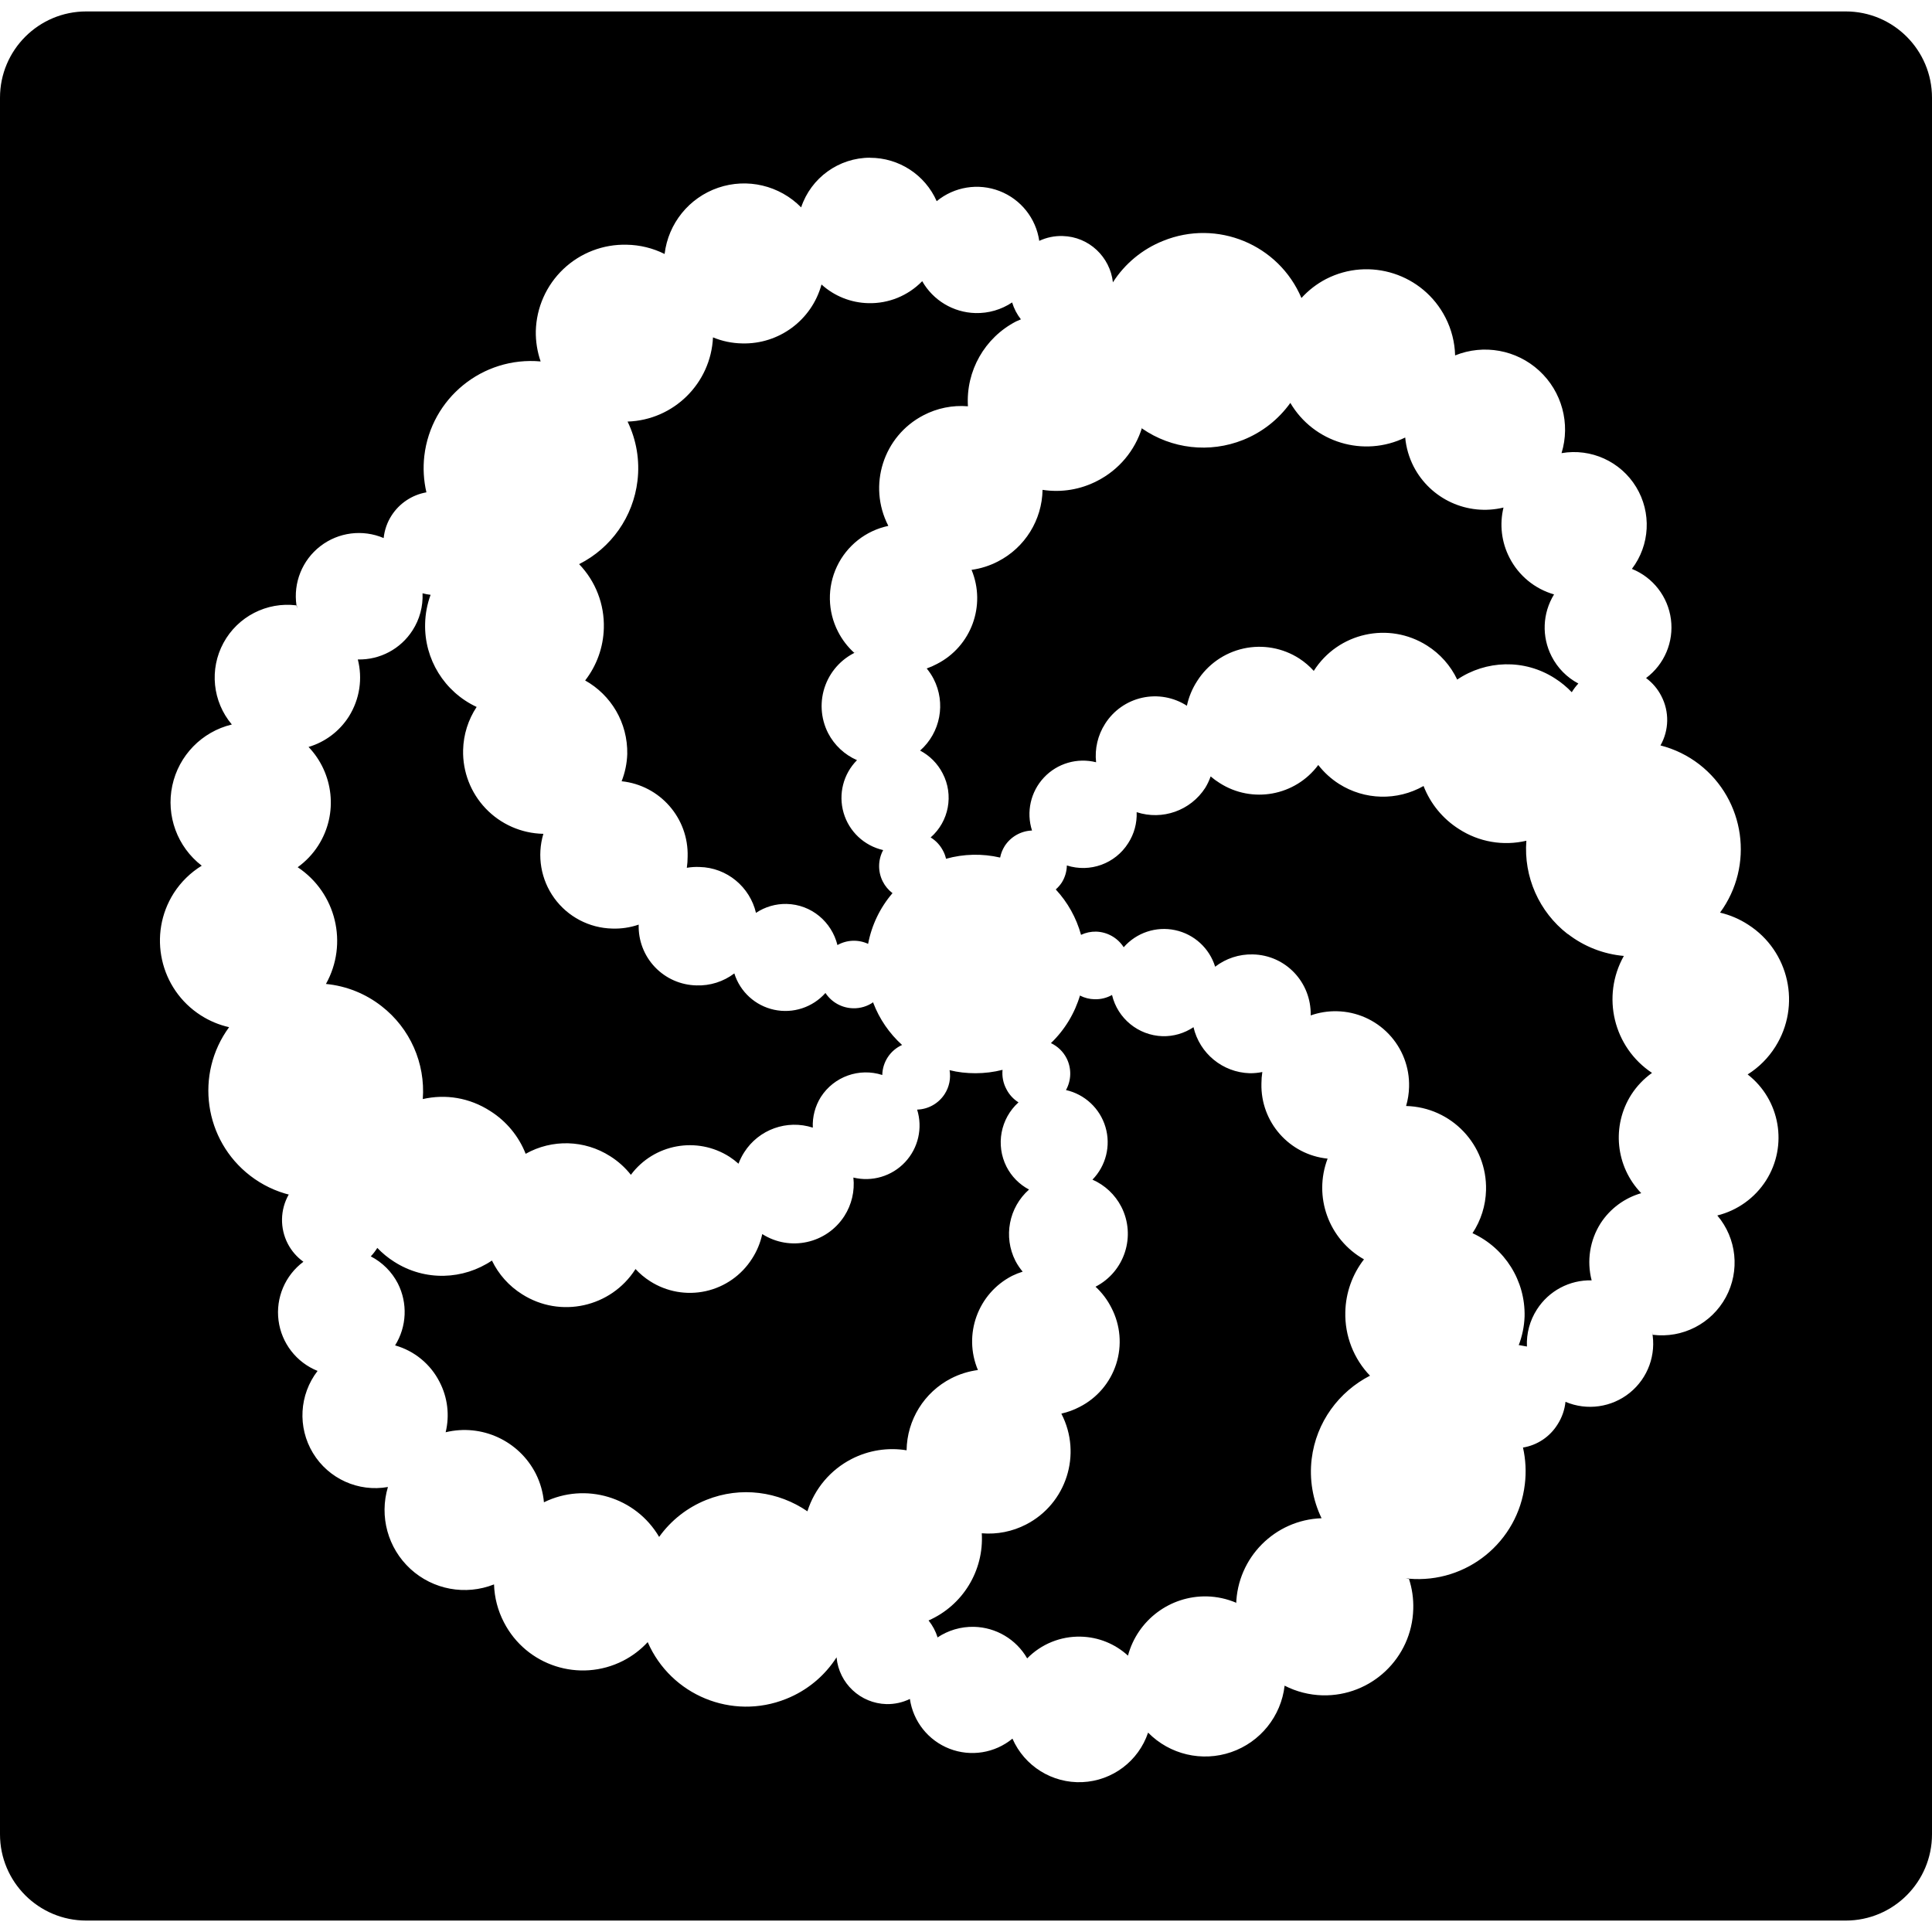
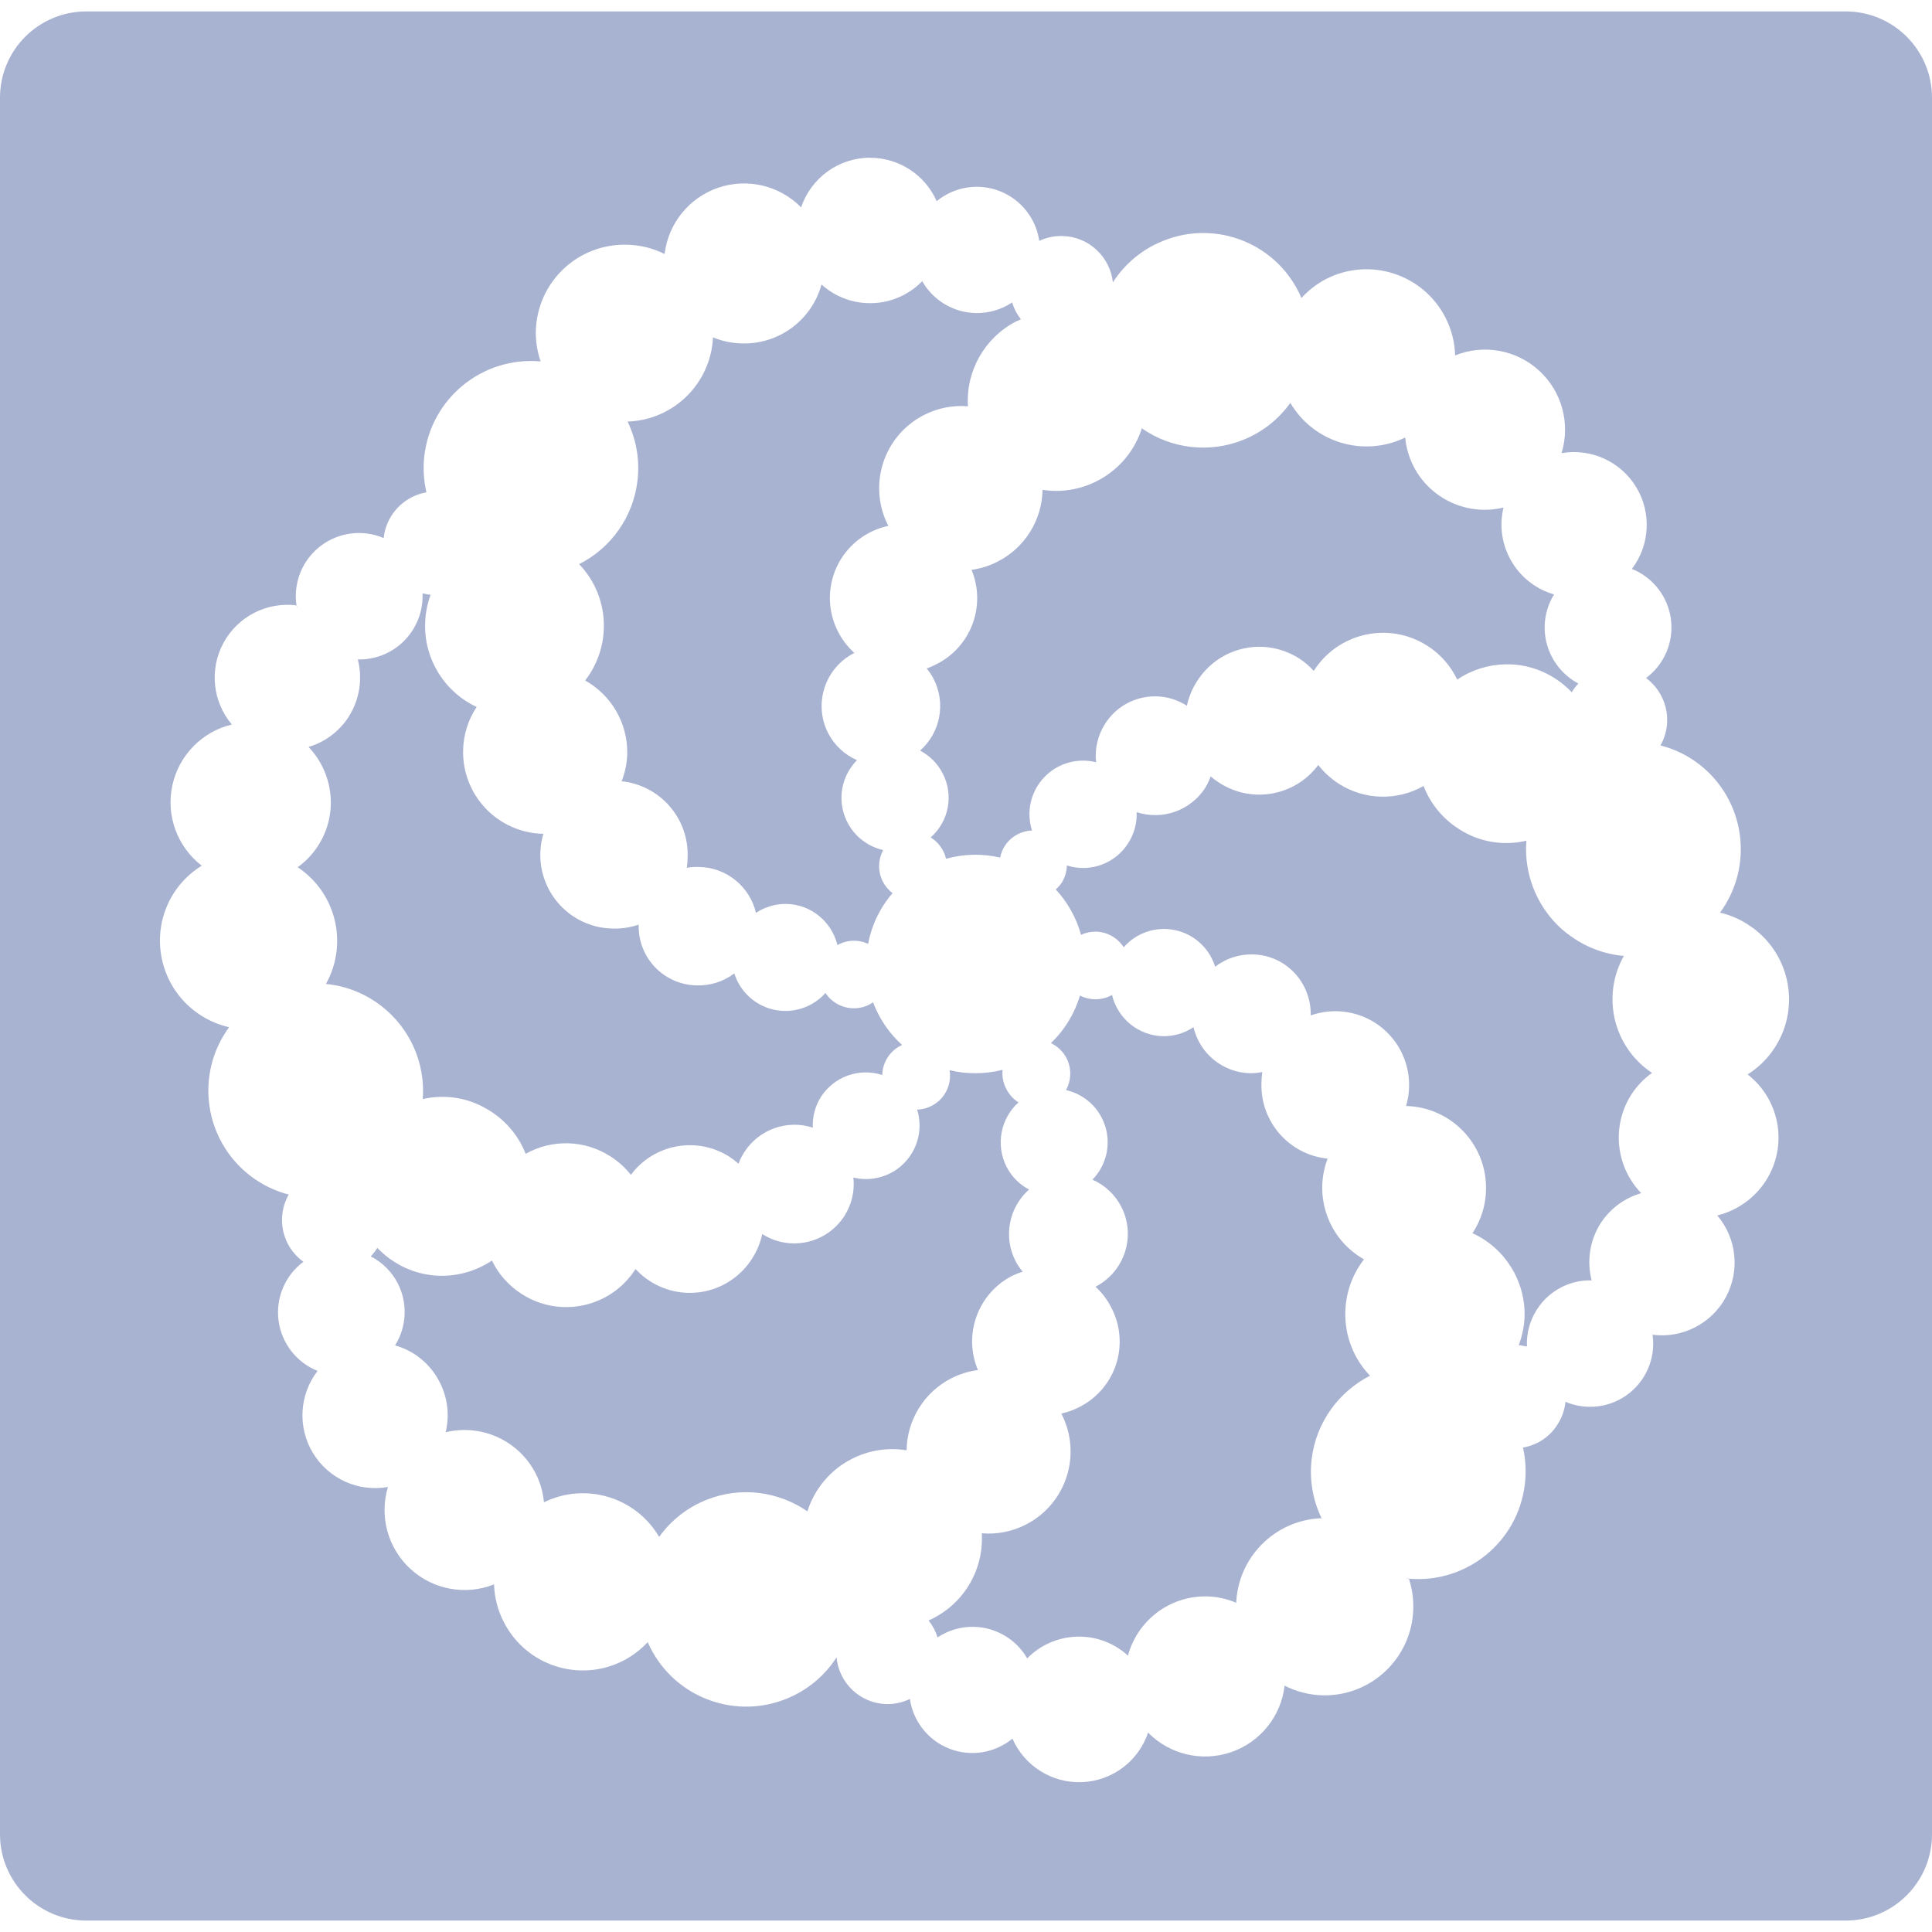
- <svg xmlns="http://www.w3.org/2000/svg" role="img" viewBox="0 0 24 24">
-   <path d="M1.072.142A1.072 1.072 0 0 0 0 1.214v21.572a1.072 1.072 0 0 0 1.072 1.072h21.856A1.072 1.072 0 0 0 24 22.786V1.214A1.072 1.072 0 0 0 22.928.142zm9.736 1.818a.904.904 0 0 1 .828.539.784.784 0 0 1 1.274.493.639.639 0 0 1 .29-.06c.33.008.59.262.625.575a1.322 1.322 0 0 1 .624-.515 1.325 1.325 0 0 1 1.718.71 1.098 1.098 0 0 1 .306-.236 1.102 1.102 0 0 1 1.483.479 1.094 1.094 0 0 1 .12.47.994.994 0 0 1 1.322 1.214.904.904 0 0 1 .874 1.438.784.784 0 0 1 .176 1.356.639.639 0 0 1 .19.224.642.642 0 0 1-.011.613 1.326 1.326 0 0 1 .482.235 1.334 1.334 0 0 1 .258 1.842 1.098 1.098 0 0 1 .35.15 1.102 1.102 0 0 1 .337 1.516 1.094 1.094 0 0 1-.344.344.994.994 0 0 1 .228 1.318 1.006 1.006 0 0 1-.605.434.904.904 0 0 1-.803 1.482.814.814 0 0 0-.008-.04.784.784 0 0 1-1.075.873.639.639 0 0 1-.098.28.625.625 0 0 1-.43.288 1.33 1.33 0 0 1 .023.456 1.334 1.334 0 0 1-1.44 1.173 1.098 1.098 0 0 1 .054.377 1.102 1.102 0 0 1-1.128 1.072 1.098 1.098 0 0 1-.47-.12.994.994 0 0 1-1.696.583.904.904 0 0 1-1.685.075.784.784 0 0 1-1.274-.493.639.639 0 0 1-.29.064.64.64 0 0 1-.621-.58l.004-.007a1.326 1.326 0 0 1-.632.523 1.334 1.334 0 0 1-1.718-.706 1.098 1.098 0 0 1-.306.232 1.102 1.102 0 0 1-1.48-.478 1.094 1.094 0 0 1-.123-.471.994.994 0 0 1-1.318-1.21.904.904 0 0 1-.874-1.442.784.784 0 0 1-.176-1.356.639.639 0 0 1-.194-.224.642.642 0 0 1 .011-.61l.019.004a1.326 1.326 0 0 1-.497-.239 1.334 1.334 0 0 1-.262-1.845 1.098 1.098 0 0 1-.35-.146 1.102 1.102 0 0 1-.337-1.52 1.094 1.094 0 0 1 .347-.34A.994.994 0 0 1 2.88 9a.904.904 0 0 1 .803-1.48.784.784 0 0 1 1.083-.836.639.639 0 0 1 .098-.28.649.649 0 0 1 .433-.288 1.33 1.33 0 0 1-.026-.452A1.334 1.334 0 0 1 6.716 4.49a1.098 1.098 0 0 1-.06-.377 1.101 1.101 0 0 1 1.13-1.073 1.094 1.094 0 0 1 .47.115.994.994 0 0 1 1.696-.579.904.904 0 0 1 .857-.617zM3.683 7.519a.784.784 0 0 0 .008.041l-.004-.04a.904.904 0 0 0-.004-.001zM17.502 19.61a1.098 1.098 0 0 0-.002-.004h-.037a1.334 1.334 0 0 0 .039.004zM13.825 3.507a1.322 1.322 0 0 0-.008.012l.008-.011zm-2.369-.014l-.003.003a.9.9 0 0 1-.665.27.896.896 0 0 1-.583-.232.994.994 0 0 1-.986.732.99.99 0 0 1-.362-.075 1.098 1.098 0 0 1-1.061 1.046 1.326 1.326 0 0 1 .123.736 1.334 1.334 0 0 1-.725 1.035 1.1 1.1 0 0 1 .307.795 1.106 1.106 0 0 1-.232.65c.321.18.53.523.523.915a1.016 1.016 0 0 1-.07.337.915.915 0 0 1 .82.937.923.923 0 0 1-.01.138.74.74 0 0 1 .157-.01c.343.007.627.25.702.57a.661.661 0 0 1 .38-.111c.31.007.561.224.632.511a.418.418 0 0 1 .381-.015 1.352 1.352 0 0 1 .303-.63.418.418 0 0 1-.12-.143.422.422 0 0 1 .004-.392.665.665 0 0 1-.325-1.117.736.736 0 0 1-.359-.336.74.74 0 0 1 .385-1.023.747.747 0 0 0-.06.026.915.915 0 0 1-.201-.262.915.915 0 0 1 .623-1.315V6.53a1.02 1.02 0 0 1 .437-1.371 1.012 1.012 0 0 1 .553-.112 1.11 1.11 0 0 1 .598-1.054 1.12 1.12 0 0 1 .06-.026.642.642 0 0 1-.109-.21.784.784 0 0 1-.455.132.784.784 0 0 1-.662-.396zm4.573 1.512a1.326 1.326 0 0 1-.587.46 1.334 1.334 0 0 1-1.255-.142v-.011a1.11 1.11 0 0 1-.553.66 1.106 1.106 0 0 1-.683.113 1.02 1.02 0 0 1-.553.889 1.016 1.016 0 0 1-.329.105.918.918 0 0 1-.43 1.169.923.923 0 0 1-.127.056.74.74 0 0 1 .086.13.738.738 0 0 1-.168.89.661.661 0 0 1 .28.283.655.655 0 0 1-.149.796.418.418 0 0 1 .153.164c.019.034.03.068.038.101a1.356 1.356 0 0 1 .672-.015.422.422 0 0 1 .056-.142.422.422 0 0 1 .34-.194.665.665 0 0 1 .796-.848.736.736 0 0 1 .112-.478.733.733 0 0 1 1.016-.224.915.915 0 0 1 .127-.306.915.915 0 0 1 1.27-.28.915.915 0 0 1 .179.153 1.02 1.02 0 0 1 1.408-.314 1.012 1.012 0 0 1 .374.422c.355-.24.833-.261 1.214-.015a1.11 1.11 0 0 1 .209.172.642.642 0 0 1 .082-.108.784.784 0 0 1-.332-.337.784.784 0 0 1 .03-.77.9.9 0 0 1-.553-.455.896.896 0 0 1-.075-.624.994.994 0 0 1-1.117-.511.994.994 0 0 1-.104-.359 1.098 1.098 0 0 1-1.427-.43zM5.249 7.37a.784.784 0 0 1-.124.46.784.784 0 0 1-.68.362c.06.235.026.49-.112.71a.896.896 0 0 1-.5.377c.31.325.373.829.12 1.225a.99.99 0 0 1-.255.269 1.098 1.098 0 0 1 .351 1.45 1.326 1.326 0 0 1 .691.276 1.334 1.334 0 0 1 .512 1.154c.28-.064.579-.019.84.15a1.106 1.106 0 0 1 .438.53 1.02 1.02 0 0 1 1.05.03 1.016 1.016 0 0 1 .257.231.914.914 0 0 1 1.225-.224.919.919 0 0 1 .112.086.74.74 0 0 1 .071-.142.74.74 0 0 1 .852-.306.661.661 0 0 1 .1-.381.664.664 0 0 1 .763-.273.418.418 0 0 1 .246-.373 1.36 1.36 0 0 1-.358-.523v-.008a.418.418 0 0 1-.25.075.422.422 0 0 1-.344-.19.665.665 0 0 1-1.132-.243.736.736 0 0 1-.47.149.733.733 0 0 1-.718-.755.915.915 0 0 1-.329.049.915.915 0 0 1-.855-1.177h-.004a1.016 1.016 0 0 1-.993-1.042 1.012 1.012 0 0 1 .168-.534 1.11 1.11 0 0 1-.64-1.035 1.11 1.11 0 0 1 .068-.358.65.65 0 0 1-.1-.019zm11.127 2.133a.913.913 0 0 1-1.225.224.926.926 0 0 1-.112-.082.74.74 0 0 1-.067.142.74.74 0 0 1-.852.302.661.661 0 0 1-.105.385.662.662 0 0 1-.762.277.418.418 0 0 1-.063.212.426.426 0 0 1-.075.086 1.356 1.356 0 0 1 .314.564.418.418 0 0 1 .187-.04.422.422 0 0 1 .343.194.665.665 0 0 1 1.136.242.736.736 0 0 1 .467-.153c.41.008.728.348.72.755a.74.74 0 0 1 0 .008v-.005a.915.915 0 0 1 .326-.052.915.915 0 0 1 .896.941.919.919 0 0 1-.037.236c.564.015 1.008.482.993 1.046a1.012 1.012 0 0 1-.168.534 1.11 1.11 0 0 1 .647 1.035 1.11 1.11 0 0 1-.075.362l.004-.007.1.018a.784.784 0 0 1 .124-.46.784.784 0 0 1 .68-.362.9.9 0 0 1 .112-.71.896.896 0 0 1 .504-.373.994.994 0 0 1-.123-1.225.99.99 0 0 1 .257-.269 1.098 1.098 0 0 1-.35-1.453 1.326 1.326 0 0 1-.696-.273h-.003a1.334 1.334 0 0 1-.512-1.158 1.082 1.082 0 0 1-.837-.145 1.106 1.106 0 0 1-.44-.535 1.02 1.02 0 0 1-1.05-.026 1.016 1.016 0 0 1-.258-.235zm-.094 3.116l-.007.066a.74.74 0 0 0 .007-.066zm-2.864-.259a1.36 1.36 0 0 1-.363.598.418.418 0 0 1 .194.187.422.422 0 0 1-.007.396.665.665 0 0 1 .329 1.113.736.736 0 0 1 .358.336.739.739 0 0 1-.32.994.915.915 0 0 1 .197.261.91.91 0 0 1-.396 1.233.919.919 0 0 1-.224.082v.004a1.02 1.02 0 0 1-.44 1.374 1.012 1.012 0 0 1-.55.109 1.11 1.11 0 0 1-.661 1.083.642.642 0 0 1 .112.21.026.026 0 0 1-.004 0v.003a.784.784 0 0 1 .456-.134.784.784 0 0 1 .661.392.9.9 0 0 1 .665-.27.896.896 0 0 1 .587.236.994.994 0 0 1 .982-.736.99.99 0 0 1 .362.079v.022a1.1 1.1 0 0 1 1.061-1.072 1.326 1.326 0 0 1-.123-.736c.056-.46.34-.837.725-1.035l.003.004a1.102 1.102 0 0 1-.31-.795 1.106 1.106 0 0 1 .232-.654 1.02 1.02 0 0 1-.452-1.251.915.915 0 0 1-.822-.934.923.923 0 0 1 .011-.142.74.74 0 0 1-.157.015.74.74 0 0 1-.698-.572.661.661 0 0 1-.385.112.667.667 0 0 1-.627-.512.418.418 0 0 1-.217.053.418.418 0 0 1-.18-.045zm-.964.93a1.36 1.36 0 0 1-.336.042c-.112 0-.22-.012-.322-.038a.418.418 0 0 1-.06.295.422.422 0 0 1-.343.195.665.665 0 0 1-.792.844.736.736 0 0 1-.112.478.74.74 0 0 1-1.02.224.915.915 0 0 1-.127.306.915.915 0 0 1-1.266.28.919.919 0 0 1-.183-.153v.004a1.02 1.02 0 0 1-1.408.31 1.012 1.012 0 0 1-.374-.418c-.355.239-.83.261-1.214.015a1.113 1.113 0 0 1-.21-.172.65.65 0 0 1-.081.105.784.784 0 0 1 .336.336.784.784 0 0 1-.034.77.89.89 0 0 1 .553.455.896.896 0 0 1 .075.624.994.994 0 0 1 1.12.515.99.99 0 0 1 .101.355 1.098 1.098 0 0 1 1.431.43 1.326 1.326 0 0 1 .587-.46c.43-.172.896-.104 1.255.142a1.106 1.106 0 0 1 .549-.65 1.106 1.106 0 0 1 .683-.108 1.02 1.02 0 0 1 .553-.893 1.02 1.02 0 0 1 .333-.104.916.916 0 0 1 .425-1.17.919.919 0 0 1 .131-.052.736.736 0 0 1-.09-.134.738.738 0 0 1 .169-.886.661.661 0 0 1-.28-.284.67.67 0 0 1 .149-.799.418.418 0 0 1-.15-.164.418.418 0 0 1-.048-.24z" />
+ <svg xmlns="http://www.w3.org/2000/svg" role="img" viewBox="0 0 24 24" version="1.1" id="svg1">
+   <defs id="defs1" />
+   <path d="M1.072.142A1.072 1.072 0 0 0 0 1.214v21.572a1.072 1.072 0 0 0 1.072 1.072h21.856A1.072 1.072 0 0 0 24 22.786V1.214A1.072 1.072 0 0 0 22.928.142zm9.736 1.818a.904.904 0 0 1 .828.539.784.784 0 0 1 1.274.493.639.639 0 0 1 .29-.06c.33.008.59.262.625.575a1.322 1.322 0 0 1 .624-.515 1.325 1.325 0 0 1 1.718.71 1.098 1.098 0 0 1 .306-.236 1.102 1.102 0 0 1 1.483.479 1.094 1.094 0 0 1 .12.47.994.994 0 0 1 1.322 1.214.904.904 0 0 1 .874 1.438.784.784 0 0 1 .176 1.356.639.639 0 0 1 .19.224.642.642 0 0 1-.011.613 1.326 1.326 0 0 1 .482.235 1.334 1.334 0 0 1 .258 1.842 1.098 1.098 0 0 1 .35.15 1.102 1.102 0 0 1 .337 1.516 1.094 1.094 0 0 1-.344.344.994.994 0 0 1 .228 1.318 1.006 1.006 0 0 1-.605.434.904.904 0 0 1-.803 1.482.814.814 0 0 0-.008-.04.784.784 0 0 1-1.075.873.639.639 0 0 1-.098.28.625.625 0 0 1-.43.288 1.33 1.33 0 0 1 .023.456 1.334 1.334 0 0 1-1.44 1.173 1.098 1.098 0 0 1 .054.377 1.102 1.102 0 0 1-1.128 1.072 1.098 1.098 0 0 1-.47-.12.994.994 0 0 1-1.696.583.904.904 0 0 1-1.685.075.784.784 0 0 1-1.274-.493.639.639 0 0 1-.29.064.64.64 0 0 1-.621-.58l.004-.007a1.326 1.326 0 0 1-.632.523 1.334 1.334 0 0 1-1.718-.706 1.098 1.098 0 0 1-.306.232 1.102 1.102 0 0 1-1.48-.478 1.094 1.094 0 0 1-.123-.471.994.994 0 0 1-1.318-1.21.904.904 0 0 1-.874-1.442.784.784 0 0 1-.176-1.356.639.639 0 0 1-.194-.224.642.642 0 0 1 .011-.61l.019.004a1.326 1.326 0 0 1-.497-.239 1.334 1.334 0 0 1-.262-1.845 1.098 1.098 0 0 1-.35-.146 1.102 1.102 0 0 1-.337-1.52 1.094 1.094 0 0 1 .347-.34A.994.994 0 0 1 2.88 9a.904.904 0 0 1 .803-1.48.784.784 0 0 1 1.083-.836.639.639 0 0 1 .098-.28.649.649 0 0 1 .433-.288 1.33 1.33 0 0 1-.026-.452A1.334 1.334 0 0 1 6.716 4.49a1.098 1.098 0 0 1-.06-.377 1.101 1.101 0 0 1 1.13-1.073 1.094 1.094 0 0 1 .47.115.994.994 0 0 1 1.696-.579.904.904 0 0 1 .857-.617zM3.683 7.519a.784.784 0 0 0 .008.041l-.004-.04a.904.904 0 0 0-.004-.001zM17.502 19.61a1.098 1.098 0 0 0-.002-.004h-.037a1.334 1.334 0 0 0 .039.004zM13.825 3.507a1.322 1.322 0 0 0-.008.012l.008-.011zm-2.369-.014l-.003.003a.9.9 0 0 1-.665.27.896.896 0 0 1-.583-.232.994.994 0 0 1-.986.732.99.99 0 0 1-.362-.075 1.098 1.098 0 0 1-1.061 1.046 1.326 1.326 0 0 1 .123.736 1.334 1.334 0 0 1-.725 1.035 1.1 1.1 0 0 1 .307.795 1.106 1.106 0 0 1-.232.65c.321.18.53.523.523.915a1.016 1.016 0 0 1-.07.337.915.915 0 0 1 .82.937.923.923 0 0 1-.01.138.74.74 0 0 1 .157-.01c.343.007.627.25.702.57a.661.661 0 0 1 .38-.111c.31.007.561.224.632.511a.418.418 0 0 1 .381-.015 1.352 1.352 0 0 1 .303-.63.418.418 0 0 1-.12-.143.422.422 0 0 1 .004-.392.665.665 0 0 1-.325-1.117.736.736 0 0 1-.359-.336.74.74 0 0 1 .385-1.023.747.747 0 0 0-.06.026.915.915 0 0 1-.201-.262.915.915 0 0 1 .623-1.315V6.53a1.02 1.02 0 0 1 .437-1.371 1.012 1.012 0 0 1 .553-.112 1.11 1.11 0 0 1 .598-1.054 1.12 1.12 0 0 1 .06-.026.642.642 0 0 1-.109-.21.784.784 0 0 1-.455.132.784.784 0 0 1-.662-.396zm4.573 1.512a1.326 1.326 0 0 1-.587.46 1.334 1.334 0 0 1-1.255-.142v-.011a1.11 1.11 0 0 1-.553.66 1.106 1.106 0 0 1-.683.113 1.02 1.02 0 0 1-.553.889 1.016 1.016 0 0 1-.329.105.918.918 0 0 1-.43 1.169.923.923 0 0 1-.127.056.74.74 0 0 1 .086.13.738.738 0 0 1-.168.89.661.661 0 0 1 .28.283.655.655 0 0 1-.149.796.418.418 0 0 1 .153.164c.019.034.03.068.038.101a1.356 1.356 0 0 1 .672-.015.422.422 0 0 1 .056-.142.422.422 0 0 1 .34-.194.665.665 0 0 1 .796-.848.736.736 0 0 1 .112-.478.733.733 0 0 1 1.016-.224.915.915 0 0 1 .127-.306.915.915 0 0 1 1.27-.28.915.915 0 0 1 .179.153 1.02 1.02 0 0 1 1.408-.314 1.012 1.012 0 0 1 .374.422c.355-.24.833-.261 1.214-.015a1.11 1.11 0 0 1 .209.172.642.642 0 0 1 .082-.108.784.784 0 0 1-.332-.337.784.784 0 0 1 .03-.77.9.9 0 0 1-.553-.455.896.896 0 0 1-.075-.624.994.994 0 0 1-1.117-.511.994.994 0 0 1-.104-.359 1.098 1.098 0 0 1-1.427-.43zM5.249 7.37a.784.784 0 0 1-.124.46.784.784 0 0 1-.68.362c.06.235.026.49-.112.71a.896.896 0 0 1-.5.377c.31.325.373.829.12 1.225a.99.99 0 0 1-.255.269 1.098 1.098 0 0 1 .351 1.45 1.326 1.326 0 0 1 .691.276 1.334 1.334 0 0 1 .512 1.154c.28-.064.579-.019.84.15a1.106 1.106 0 0 1 .438.53 1.02 1.02 0 0 1 1.05.03 1.016 1.016 0 0 1 .257.231.914.914 0 0 1 1.225-.224.919.919 0 0 1 .112.086.74.74 0 0 1 .071-.142.74.74 0 0 1 .852-.306.661.661 0 0 1 .1-.381.664.664 0 0 1 .763-.273.418.418 0 0 1 .246-.373 1.36 1.36 0 0 1-.358-.523v-.008a.418.418 0 0 1-.25.075.422.422 0 0 1-.344-.19.665.665 0 0 1-1.132-.243.736.736 0 0 1-.47.149.733.733 0 0 1-.718-.755.915.915 0 0 1-.329.049.915.915 0 0 1-.855-1.177h-.004a1.016 1.016 0 0 1-.993-1.042 1.012 1.012 0 0 1 .168-.534 1.11 1.11 0 0 1-.64-1.035 1.11 1.11 0 0 1 .068-.358.65.65 0 0 1-.1-.019zm11.127 2.133a.913.913 0 0 1-1.225.224.926.926 0 0 1-.112-.082.74.74 0 0 1-.067.142.74.74 0 0 1-.852.302.661.661 0 0 1-.105.385.662.662 0 0 1-.762.277.418.418 0 0 1-.063.212.426.426 0 0 1-.075.086 1.356 1.356 0 0 1 .314.564.418.418 0 0 1 .187-.04.422.422 0 0 1 .343.194.665.665 0 0 1 1.136.242.736.736 0 0 1 .467-.153c.41.008.728.348.72.755a.74.74 0 0 1 0 .008v-.005a.915.915 0 0 1 .326-.052.915.915 0 0 1 .896.941.919.919 0 0 1-.037.236c.564.015 1.008.482.993 1.046a1.012 1.012 0 0 1-.168.534 1.11 1.11 0 0 1 .647 1.035 1.11 1.11 0 0 1-.075.362l.004-.007.1.018a.784.784 0 0 1 .124-.46.784.784 0 0 1 .68-.362.9.9 0 0 1 .112-.71.896.896 0 0 1 .504-.373.994.994 0 0 1-.123-1.225.99.99 0 0 1 .257-.269 1.098 1.098 0 0 1-.35-1.453 1.326 1.326 0 0 1-.696-.273h-.003a1.334 1.334 0 0 1-.512-1.158 1.082 1.082 0 0 1-.837-.145 1.106 1.106 0 0 1-.44-.535 1.02 1.02 0 0 1-1.05-.026 1.016 1.016 0 0 1-.258-.235zm-.094 3.116l-.007.066a.74.74 0 0 0 .007-.066zm-2.864-.259a1.36 1.36 0 0 1-.363.598.418.418 0 0 1 .194.187.422.422 0 0 1-.007.396.665.665 0 0 1 .329 1.113.736.736 0 0 1 .358.336.739.739 0 0 1-.32.994.915.915 0 0 1 .197.261.91.91 0 0 1-.396 1.233.919.919 0 0 1-.224.082v.004a1.02 1.02 0 0 1-.44 1.374 1.012 1.012 0 0 1-.55.109 1.11 1.11 0 0 1-.661 1.083.642.642 0 0 1 .112.21.026.026 0 0 1-.004 0v.003a.784.784 0 0 1 .456-.134.784.784 0 0 1 .661.392.9.9 0 0 1 .665-.27.896.896 0 0 1 .587.236.994.994 0 0 1 .982-.736.99.99 0 0 1 .362.079v.022a1.1 1.1 0 0 1 1.061-1.072 1.326 1.326 0 0 1-.123-.736c.056-.46.34-.837.725-1.035l.003.004a1.102 1.102 0 0 1-.31-.795 1.106 1.106 0 0 1 .232-.654 1.02 1.02 0 0 1-.452-1.251.915.915 0 0 1-.822-.934.923.923 0 0 1 .011-.142.74.74 0 0 1-.157.015.74.74 0 0 1-.698-.572.661.661 0 0 1-.385.112.667.667 0 0 1-.627-.512.418.418 0 0 1-.217.053.418.418 0 0 1-.18-.045zm-.964.93a1.36 1.36 0 0 1-.336.042c-.112 0-.22-.012-.322-.038a.418.418 0 0 1-.06.295.422.422 0 0 1-.343.195.665.665 0 0 1-.792.844.736.736 0 0 1-.112.478.74.74 0 0 1-1.02.224.915.915 0 0 1-.127.306.915.915 0 0 1-1.266.28.919.919 0 0 1-.183-.153v.004a1.02 1.02 0 0 1-1.408.31 1.012 1.012 0 0 1-.374-.418c-.355.239-.83.261-1.214.015a1.113 1.113 0 0 1-.21-.172.65.65 0 0 1-.081.105.784.784 0 0 1 .336.336.784.784 0 0 1-.034.77.89.89 0 0 1 .553.455.896.896 0 0 1 .075.624.994.994 0 0 1 1.12.515.99.99 0 0 1 .101.355 1.098 1.098 0 0 1 1.431.43 1.326 1.326 0 0 1 .587-.46c.43-.172.896-.104 1.255.142a1.106 1.106 0 0 1 .549-.65 1.106 1.106 0 0 1 .683-.108 1.02 1.02 0 0 1 .553-.893 1.02 1.02 0 0 1 .333-.104.916.916 0 0 1 .425-1.17.919.919 0 0 1 .131-.052.736.736 0 0 1-.09-.134.738.738 0 0 1 .169-.886.661.661 0 0 1-.28-.284.67.67 0 0 1 .149-.799.418.418 0 0 1-.15-.164.418.418 0 0 1-.048-.24z" id="path1" style="fill:#a8b2d1;fill-opacity:1" />
</svg>
